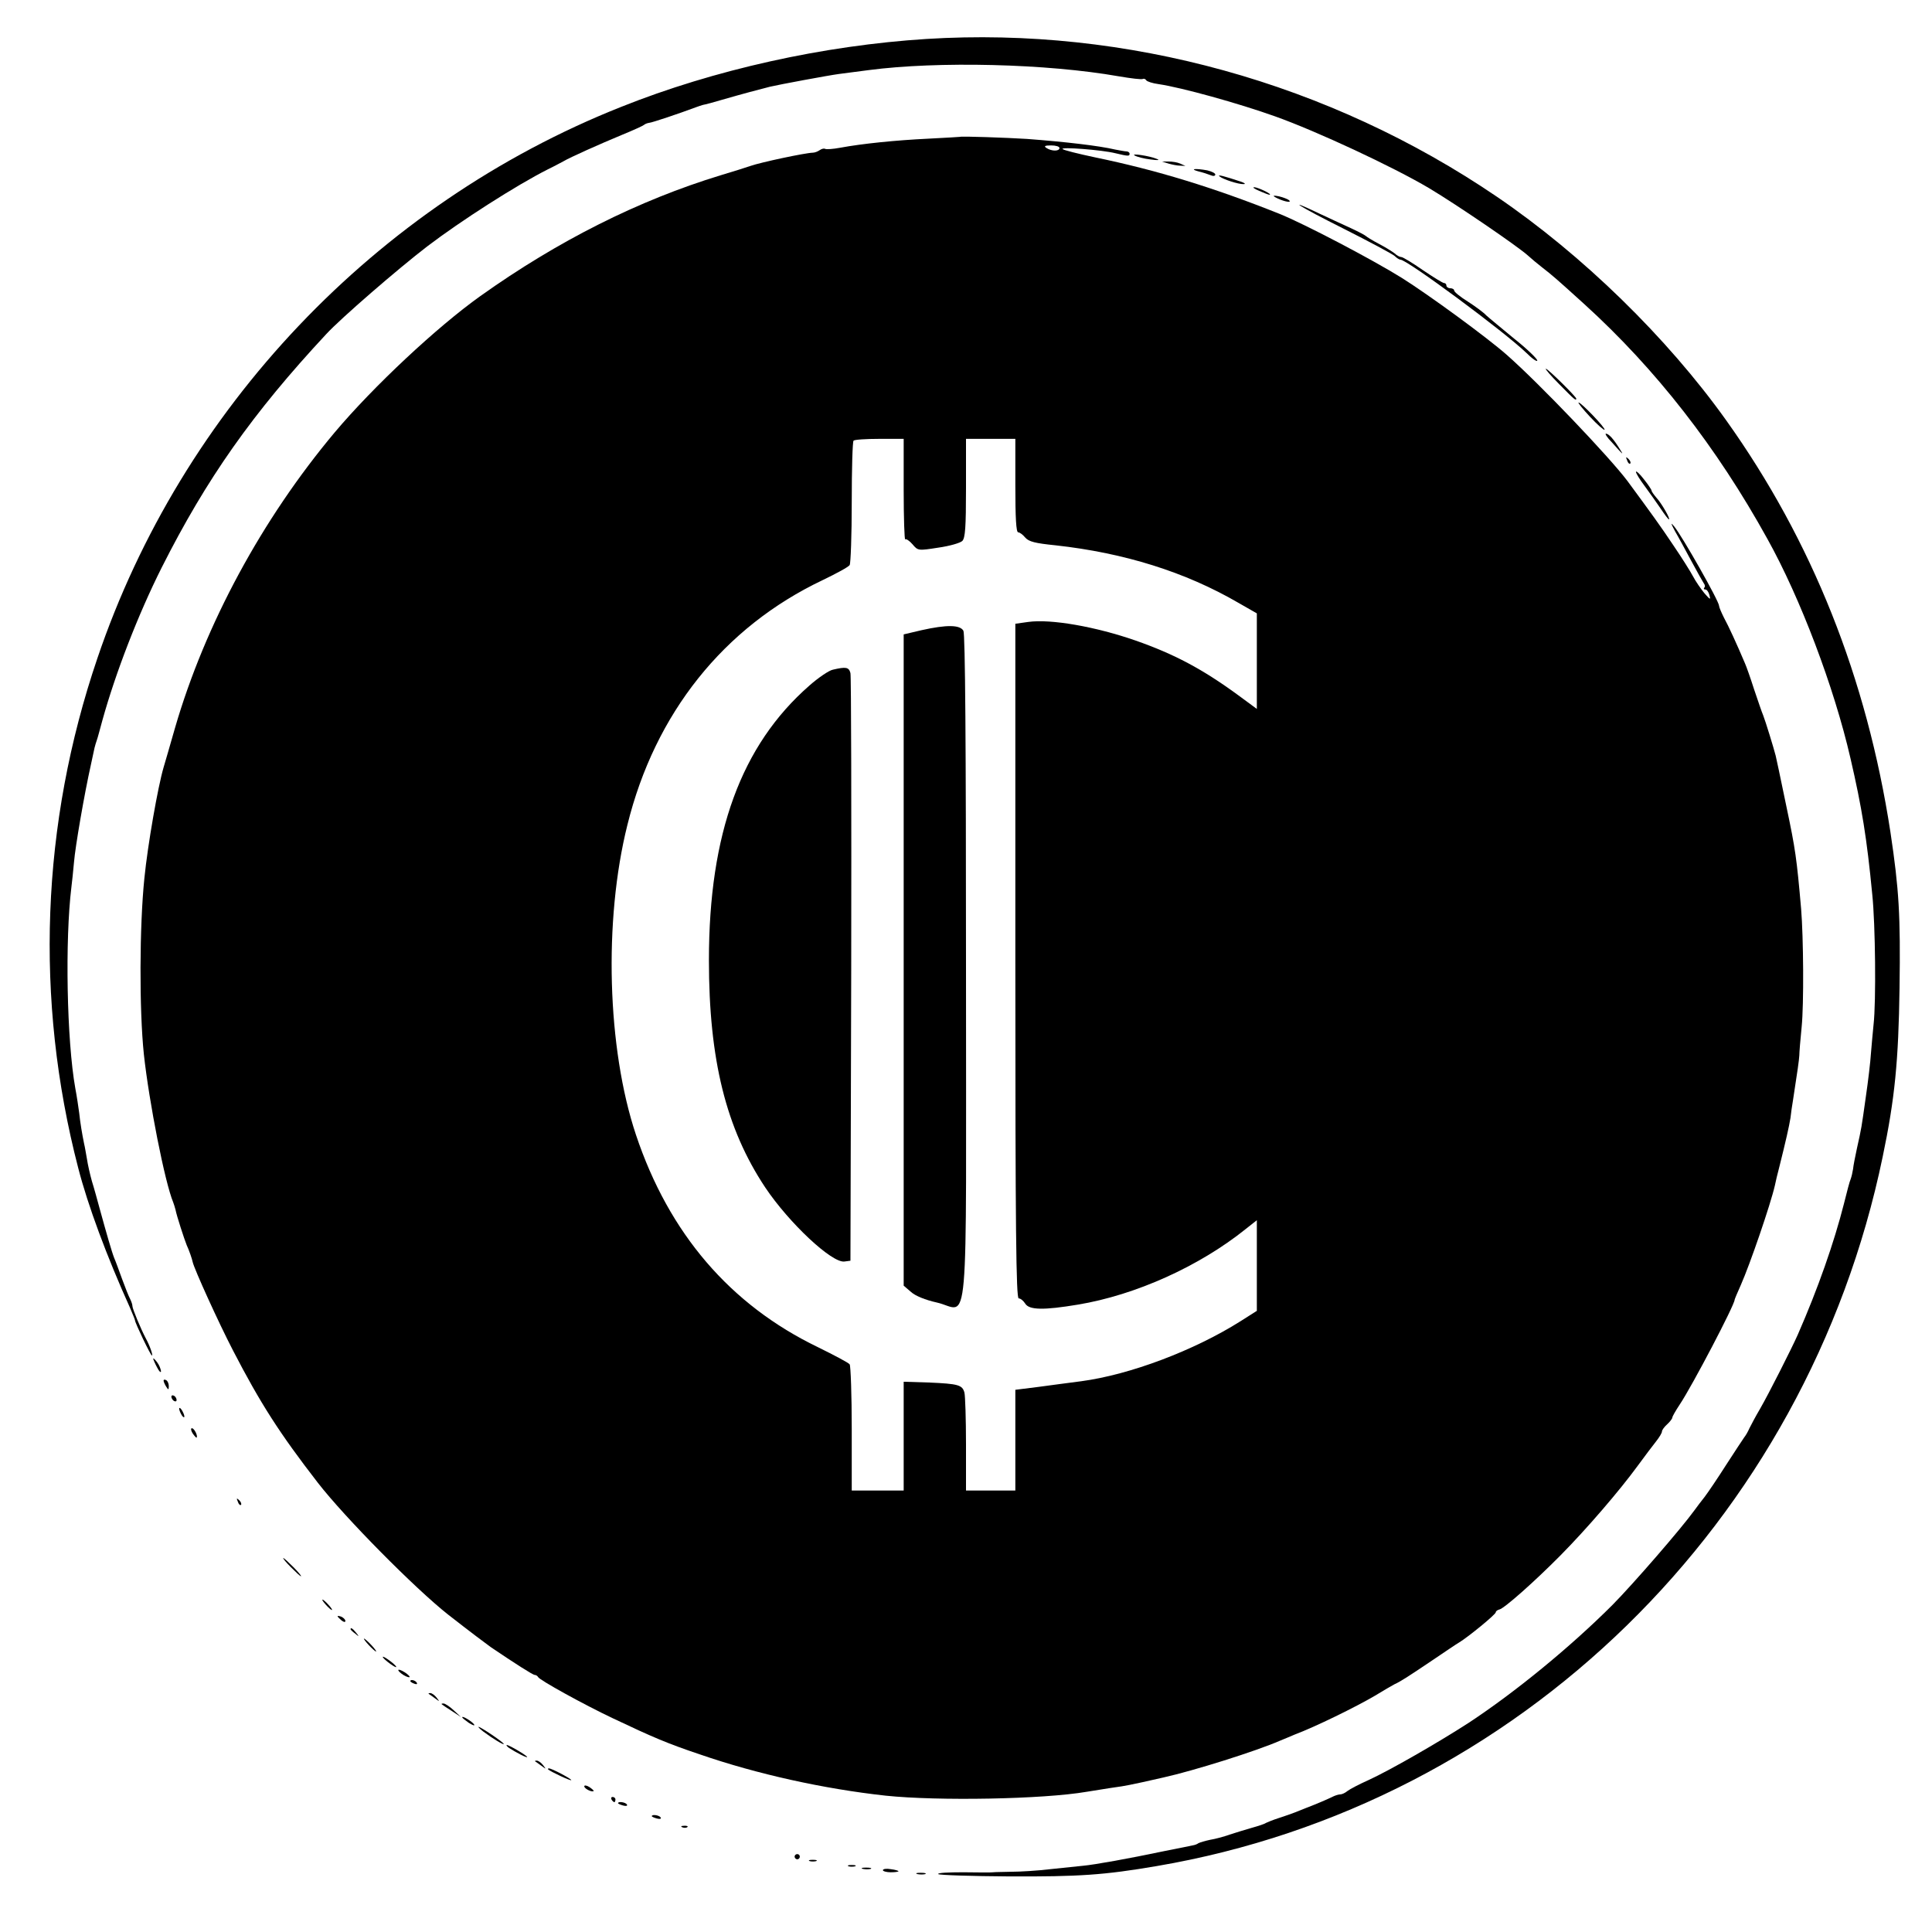
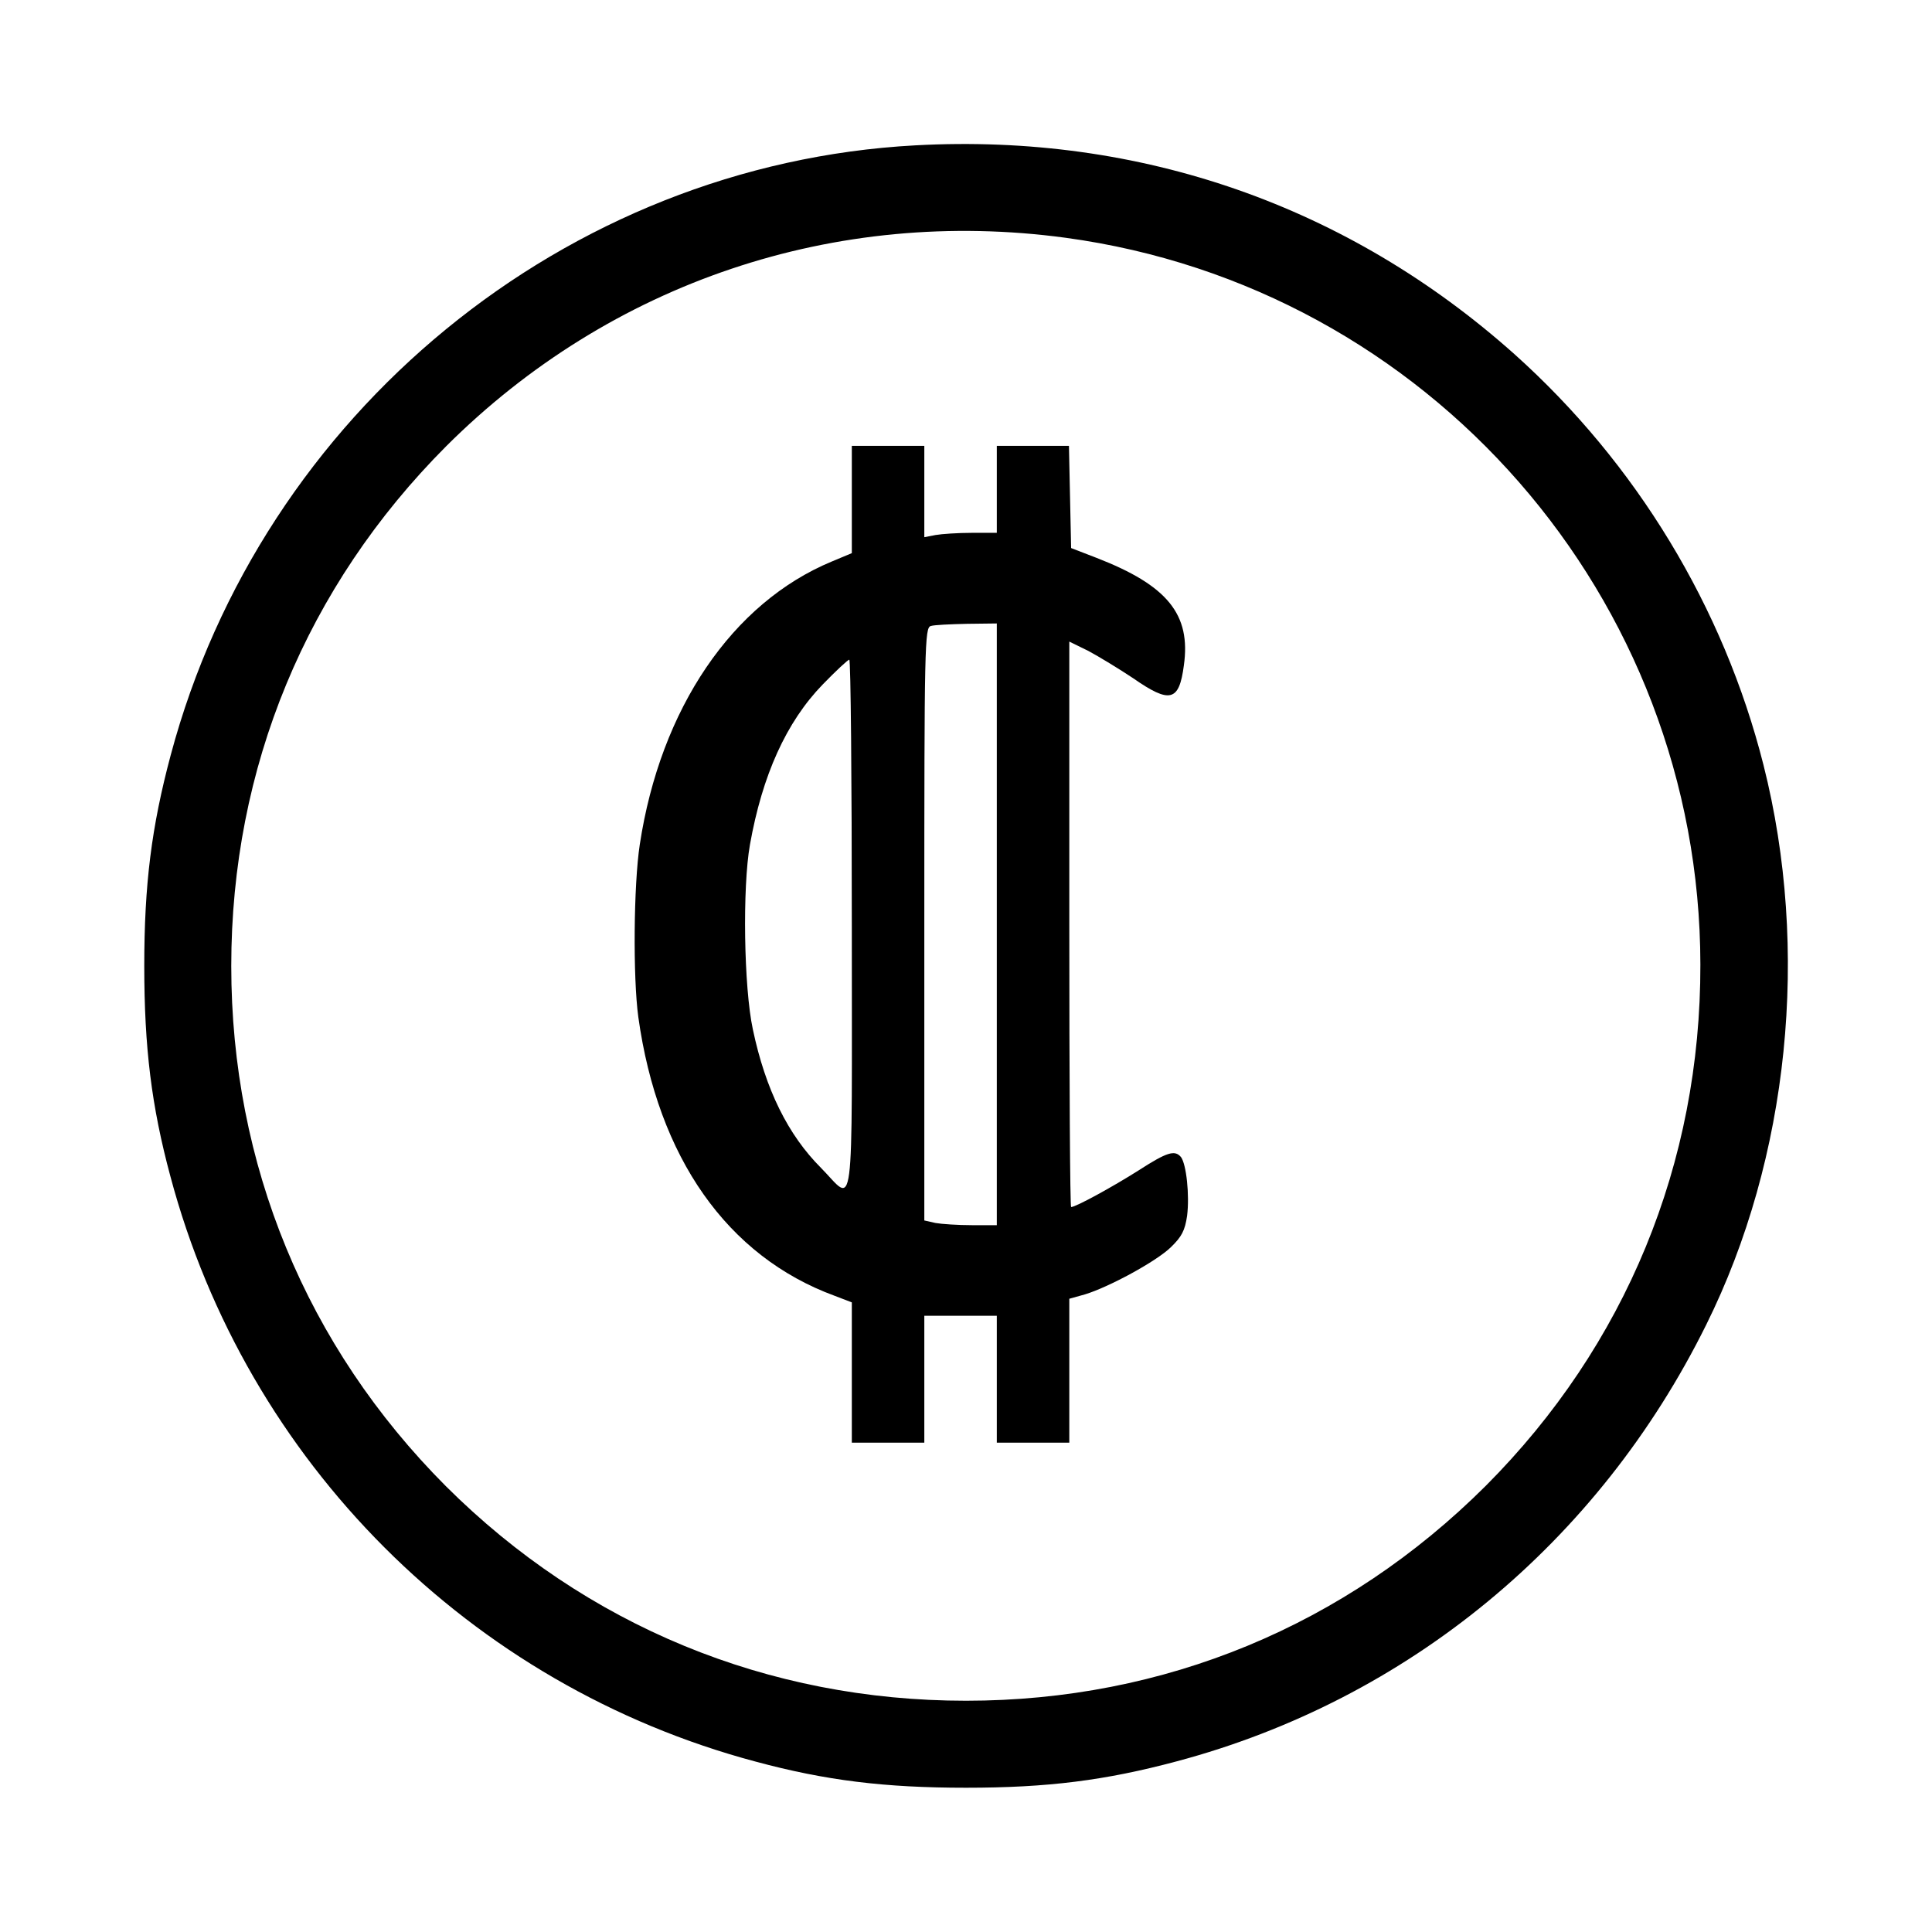
- <svg xmlns="http://www.w3.org/2000/svg" version="1" width="992" height="992" viewBox="0 0 744 744">
-   <path d="M356.8 15c-39.6 2.5-81.7 11.8-117.7 26.2C144.7 78.7 70 157.5 37.5 253.5c-21.7 63.8-24.2 131.4-7.4 196.2 3.7 14.4 11 34.1 20 54 1 2.4 1.9 4.5 1.9 4.8 0 .9 6 13.5 6.5 13.5s-.8-3.8-2.4-6.7C54.2 511.7 51 504 51 503c0-.6-.4-1.8-.9-2.8-.5-.9-1.9-4.4-3.1-7.7-1.2-3.3-2.5-6.9-3-8-.9-2.2-3.1-9.9-5.6-19-.9-3.3-2.2-8.1-3-10.6-.7-2.5-1.6-6.4-1.9-8.5-.4-2.1-.8-4.8-1.1-5.9-.8-3.9-1.5-8.1-1.9-11.9-.3-2.2-.9-6.4-1.5-9.5-3.3-18.5-4-57.1-1.5-77.5.2-1.7.7-6 1-9.6.5-6.1 4-26.3 6.5-37.5.6-2.8 1.2-5.7 1.4-6.5.2-.8.6-2.2.9-3 .3-.8 1.2-4.2 2.1-7.5 5.1-18.4 13.8-40.9 22.9-59 17.2-34.1 34.9-59.3 63.3-89.8 5.6-6.1 27.7-25.2 38.9-33.8 13-9.9 34.4-23.6 46.5-29.7 2.5-1.2 5.2-2.7 6-3.1 2.3-1.4 13.9-6.6 22.6-10.2 4.4-1.8 8.1-3.5 8.4-3.8.3-.3 1.2-.7 2-.8 1.2-.1 11.6-3.6 18-6 .8-.3 2-.7 2.7-.9.7-.1 4.5-1.1 8.5-2.3 6.2-1.8 13.7-3.8 17.3-4.7 3.3-.8 22.7-4.4 26.5-4.9 2.5-.3 7.7-1 11.5-1.5 26.7-3.5 68.6-2.5 96.4 2.4 4.7.8 8.8 1.3 9.2 1 .4-.2 1 0 1.3.5.3.5 2.5 1.2 4.8 1.5 8.8 1.3 30.5 7.3 44.8 12.4 16 5.7 45.4 19.4 59.4 27.7 10.7 6.4 34.3 22.5 38.1 26 1.2 1.1 3.6 3.1 5.4 4.5 4 3.1 5.6 4.5 16.3 14.2 27.4 24.9 50.9 55 70.4 90.3 12.7 22.8 25.7 57.1 32 84.5 4.4 19 6.3 30.7 8.4 52.5 1.2 11.4 1.5 41.3.5 50-.3 2.7-.7 7.7-1 11-.2 3.3-1.1 10.9-2 17-1.7 12.1-1.6 11.6-3.4 19.7-.7 3.2-1.4 6.8-1.5 8-.2 1.3-.6 3-.9 3.8-.4.8-1.5 5.1-2.6 9.5-3.8 15-10 32.7-17.8 50.5-2.3 5.2-11.2 22.8-14.5 28.5-1.6 2.7-3.4 6.1-4.1 7.5-.6 1.4-1.5 2.9-2 3.5-.4.5-3.5 5.3-6.9 10.5-3.3 5.2-7.1 10.8-8.4 12.5-1.3 1.6-3 3.9-3.8 5-5.2 7.2-23.7 28.5-31.6 36.5-16.4 16.4-37.7 33.8-55.5 45.5-11.6 7.5-30.2 18.2-38.5 22-3.6 1.6-7.2 3.5-8.1 4.2-.8.7-2.1 1.3-2.7 1.3-.7 0-2 .4-3 .9-1.8.9-6.2 2.8-9.9 4.2-1.3.5-3.3 1.3-4.5 1.8-1.3.5-4.1 1.5-6.3 2.2-2.2.7-4.4 1.6-5 1.9-.5.4-3 1.2-5.5 1.9s-6.3 1.9-8.5 2.6c-2.2.8-5.6 1.7-7.5 2-1.9.4-3.9 1-4.5 1.3-.5.4-1.4.7-2 .8-.5.1-5.7 1.2-11.4 2.3-13.3 2.8-26.6 5.2-31.1 5.6-1.9.2-7.5.8-12.5 1.3-4.9.6-11.7 1-15 1-3.3.1-6.4.1-7 .2-.5.1-5.7.1-11.5 0-5.7 0-10.1.2-9.7.7.4.4 12.8.8 27.5.9 26.5.1 36.3-.5 56.7-4C584.6 694.9 695.8 586.3 725 445.5c4.7-22.4 6.1-37 6.5-65 .4-28-.2-38-3.5-60-9.1-59.3-30.1-112.2-63.3-158.7-22.7-31.8-55.3-63.6-88.2-86C512 31.9 433.8 10.2 356.8 15z" />
-   <path d="M369.7 52.7c-.1 0-5.6.4-12.2.7-12.5.6-25.4 1.9-34 3.5-2.7.5-5.3.7-5.8.4-.4-.2-1.3 0-2 .5s-1.9 1-2.7 1c-3.1.1-20 3.7-24 5.1-1.4.5-6.5 2.1-11.5 3.6C246 77.1 214.9 92.7 185 114c-16.7 11.9-41.2 34.8-56.1 52.5-28 33.4-49.9 73.9-61.5 113.8-1.9 6.7-3.9 13.5-4.4 15.2-2.2 7.5-6.1 29.7-7.4 42.7-1.9 18.4-2 50.6-.2 67.8 2 18.4 8.1 49.4 11.3 57 .3.8.7 2.1.9 2.9.4 2.2 3.4 11.4 4.3 13.6.9 1.9 2.1 5.4 2.3 6.5.6 2.7 10 23.4 15.5 34 10.6 20.5 18 32 32.7 51 10.4 13.4 37.4 40.7 50.2 50.8 9.1 7.1 14.2 10.9 16.4 12.5 9 6.1 16.2 10.7 16.9 10.7.5 0 1.1.4 1.3.8.4 1.1 17.6 10.6 28.8 15.9 15.4 7.3 21 9.7 33.5 13.9 22 7.6 47.8 13.3 71.6 15.9 20.1 2.1 60.5 1.4 77.4-1.5 6.6-1.1 12.7-2 13.5-2.1.8-.1 4.4-.8 8-1.6 3.6-.8 7.2-1.6 8-1.8 11.7-2.6 35.6-10.1 45-14.2 1.9-.8 4.4-1.8 5.5-2.3 8-3 23.7-10.7 31-15 3.3-2 6.7-4 7.5-4.4 2.4-1.1 4.9-2.7 14.4-9.1 4.9-3.3 9.6-6.5 10.5-7 3.5-2.1 14.1-10.8 14.1-11.6 0-.4.6-.9 1.4-1.1 1.9-.4 13.6-10.8 23.5-20.8 10.1-10.2 22.8-25 29.6-34.3 2.8-3.8 6-8.1 7.3-9.7 1.2-1.5 2.2-3.2 2.2-3.7 0-.6.9-1.8 2-2.8 1.1-1 2-2.2 2-2.6 0-.4 1.3-2.7 2.9-5.1 4.8-7.2 21.1-38.3 21.1-40.3 0-.2 1.1-2.8 2.4-5.7 3.5-7.9 11.4-30.9 13.1-38.3.2-1.1 1-4.5 1.8-7.5 2.3-9.2 3.7-15.3 4.2-18.5.2-1.7.6-4.8 1-7 1.7-11 2.3-15.2 2.4-17 0-1.1.4-6.1.9-11 .9-8.8.7-34.6-.2-45.5-1.7-19.4-2.2-23-5.6-39.1-3-14.5-3.6-17.2-4.2-19.9-.7-2.8-4-13.5-4.8-15.5-.5-1.1-2-5.6-3.5-10-1.4-4.4-3-8.9-3.5-10-3.3-7.8-6.4-14.5-8.1-17.6-1-2-1.9-4.1-1.9-4.6 0-1.8-14.3-27-17.3-30.6-1.4-1.7-1.3-1.2.3 1.8 1.3 2.2 4.1 7.4 6.3 11.5s4.4 8 4.8 8.6c.5.6.6 1.4.2 1.7-.3.4-.2.7.4.7.6 0 1.3 1 1.6 2.2.5 1.9.3 1.8-1.9-.7-1.4-1.7-3.4-4.6-4.4-6.5-1-1.9-4.4-7.3-7.6-12-5-7.5-8.5-12.3-17.7-24.8-7-9.3-33.8-37.4-46.4-48.5-7.7-6.8-30-23.1-40.5-29.7-11.4-7.1-37.7-20.9-47.2-24.7-25.3-10.1-47.2-16.8-70.9-21.7-6.6-1.4-12.2-2.8-12.5-3.2-.9-.9 15.1.3 20.3 1.6 5 1.2 5.5 1.2 5.5.2 0-.5-.6-.9-1.2-.9-.7 0-2.6-.4-4.3-.7-6.4-1.5-19.4-3-34-4.1-8-.5-25.5-1.1-25.8-.8zM408 57c0 1.3-3 1.3-5 0-1.1-.7-.7-1 1.8-1 1.7 0 3.2.4 3.2 1zm-60 131.7c0 10.8.3 19.4.6 19 .3-.3 1.6.5 2.8 1.9 2.1 2.5 2.2 2.5 9.9 1.3 4.3-.6 8.5-1.8 9.3-2.6 1.1-1.2 1.4-5.2 1.4-20.4V169h19v18c0 12.3.3 18 1.1 18 .6 0 1.8.9 2.7 2 1.4 1.6 3.8 2.2 11.7 3 26.3 2.9 49.9 10.2 70.5 22.2l7 4V273l-7.2-5.3c-13.8-10.1-24.6-15.8-39.4-21-15.5-5.4-32.7-8.4-41.4-7.2l-5 .7v129.9c0 103.8.3 129.9 1.3 129.9.7 0 1.8.9 2.5 2 1.5 2.5 7.1 2.6 20.3.4 22.3-3.7 46.8-14.8 64.6-29.1l4.3-3.4v34.9l-6.3 4c-17.9 11.3-42.6 20.6-61.3 23.1-4.3.6-11.8 1.5-16.6 2.2l-8.8 1.1V574h-19v-17.8c0-9.7-.3-18.7-.6-19.9-.8-3-2.4-3.4-13.6-3.9l-9.8-.3V574h-20v-23.8c0-13-.4-24.2-.8-24.8-.4-.6-5.9-3.5-12.2-6.6-33.8-16.3-57.4-43.8-70.1-81.8-11.1-33.2-12.5-82.5-3.3-119.3 10.6-43 37.1-76.2 75.2-94.3 5.4-2.6 10-5.1 10.4-5.8.4-.6.8-11.5.8-24.2s.3-23.4.7-23.7c.3-.4 4.8-.7 10-.7h9.3v19.7z" />
-   <path d="M354.8 242.7l-6.8 1.6v250.8l2.8 2.4c1.6 1.5 5.5 3.1 10 4.1 12.6 2.8 11.2 18.4 11.2-129.3 0-85.9-.3-128.1-1-129.4-1.3-2.3-6.4-2.4-16.2-.2zM320.7 257.9c-1.5.3-5.6 3.1-9 6.1-26.3 23-38.7 57-38.7 105.8 0 38.3 6.6 64.8 21.7 87.5 9.1 13.6 25.7 29.2 30.5 28.5l2.3-.3.3-112c.1-61.6 0-113-.3-114.3-.6-2.3-1.7-2.5-6.8-1.3zM437 59.9c.8.5 3.5 1.2 6 1.5 2.9.4 3.8.3 2.5-.2-2.8-1.2-10.4-2.3-8.5-1.3zM450 63c1.4.4 3.4.8 4.5.8l2 .1-2-.9c-1.1-.5-3.1-.8-4.5-.8h-2.5l2.5.8zM461.5 66c1.7.4 3.8 1.1 4.8 1.5.9.4 1.7.3 1.7-.3 0-.5-1.4-1.2-3.1-1.6-4.4-.8-7.1-.6-3.4.4zM469.6 67.9c1.2 1.1 7.3 3.1 9.3 3 .9 0 .5-.4-.9-.9-6.6-2.2-9.3-2.9-8.4-2.1zM484.9 73.5c1.8.8 3.6 1.5 4 1.5 1.3-.1-4.5-2.9-5.9-2.9-.8 0 0 .6 1.9 1.4zM491 75.9c2.4 1.4 6.6 2.5 5.5 1.3-.5-.5-2.3-1.2-4-1.6-2-.4-2.5-.3-1.5.3zM517.5 88.1c9.9 5 18.7 9.7 19.6 10.5.8.8 1.8 1.4 2.2 1.4 2.6 0 40.1 27.8 48.5 35.9 2.3 2.3 4.2 3.6 4.2 2.9-.1-.7-4-4.5-8.8-8.3-4.7-3.9-9.6-7.9-10.8-9-1.1-1.2-4.4-3.6-7.2-5.4-2.9-1.8-5.2-3.7-5.2-4.2s-.7-.9-1.5-.9-1.5-.5-1.5-1c0-.6-.4-1-.9-1s-4.2-2.3-8.2-5c-4-2.8-7.7-5-8.2-5-.6 0-1.8-.6-2.6-1.4-.9-.7-3.6-2.4-6.1-3.7-2.5-1.3-4.7-2.7-5-3-.3-.3-2.7-1.6-5.5-2.9-2.7-1.2-8.2-3.8-12.1-5.6-14.4-6.9-8.3-3 9.1 5.7zM600.5 148c5.8 5.9 6.5 6.5 6.5 5.5 0-.7-10.9-11.5-11.7-11.5-.4 0 1.9 2.7 5.2 6zM612.3 160.5c2.8 3 5.3 5.2 5.6 5 .5-.6-9-10.5-10-10.5-.4 0 1.6 2.5 4.4 5.5zM620.6 170.2c4.7 5.3 4.9 5.4 2.9 2.3-2.2-3.5-4-5.5-5.1-5.5-.4 0 .5 1.5 2.2 3.2zM626.6 177.3c.3 1 .9 1.5 1.2 1.2.3-.3 0-1.1-.7-1.8-1-.9-1.1-.8-.5.6zM630 181.7c0 .6 1.5 3 3.3 5.4 1.8 2.4 4.5 6.3 6.1 8.6 1.6 2.4 3 4.3 3.3 4.3.7 0-2.9-6.3-4.8-8.3-1-1.2-1.9-2.4-1.9-2.8 0-.3-1.3-2.3-3-4.4-1.6-2.1-3-3.3-3-2.8zM59 523.2c0 .3.7 1.9 1.5 3.4.8 1.6 1.5 2.2 1.5 1.4-.1-.8-.7-2.4-1.5-3.4-.8-1.1-1.5-1.7-1.5-1.4zM63 531.7c0 .4.5 1.5 1 2.3.8 1.3 1 1.3 1-.2 0-.9-.4-2-1-2.3-.5-.3-1-.3-1 .2zM66 537.9c0 .5.5 1.3 1 1.6.6.3 1 .2 1-.4 0-.5-.4-1.3-1-1.6-.5-.3-1-.2-1 .4zM69 542.5c0 .5.5 1.7 1 2.5s1 1 1 .5c0-.6-.5-1.7-1-2.5s-1-1.1-1-.5zM74.2 552c.7 1 1.4 1.8 1.5 1.6.6-.6-.9-3.6-1.8-3.6-.5 0-.4.9.3 2zM91.6 578.3c.3 1 .9 1.5 1.2 1.2.3-.3 0-1.1-.7-1.8-1-.9-1.1-.8-.5.6zM112 603.5c1.9 1.9 3.6 3.5 3.9 3.5.3 0-1-1.6-2.9-3.5s-3.6-3.5-3.9-3.5c-.3 0 1 1.6 2.9 3.5zM125.5 618c1 1.1 2 2 2.3 2 .3 0-.3-.9-1.3-2s-2-2-2.3-2c-.3 0 .3.9 1.3 2zM130 622.4c0 .2.7.9 1.5 1.6.9.7 1.5.8 1.5.2 0-.5-.7-1.2-1.5-1.6-.8-.3-1.5-.4-1.5-.2zM135 627.4c0 .2.8 1 1.8 1.7 1.5 1.3 1.6 1.2.3-.4s-2.1-2.1-2.1-1.3zM142 633.5c1.3 1.4 2.6 2.5 2.8 2.5.3 0-.5-1.1-1.8-2.5s-2.6-2.5-2.8-2.5c-.3 0 .5 1.1 1.8 2.5zM149.3 640c1.4 1.1 2.8 2 3.2 2 .4 0-.4-.9-1.8-2s-2.8-2-3.2-2c-.4 0 .4.9 1.8 2zM154.6 644.5c1 .8 2.4 1.4 2.9 1.4.6 0 .1-.6-.9-1.4-1.1-.8-2.4-1.5-3-1.5-.5 0-.1.7 1 1.5zM158 647.4c0 .2.7.7 1.6 1 .8.3 1.2.2.9-.4-.6-1-2.5-1.4-2.5-.6zM165.1 652.3c.2.1 1.3.9 2.4 1.7 1.9 1.4 1.9 1.4.6-.3-.7-.9-1.8-1.7-2.4-1.7-.6 0-.8.1-.6.3zM170.1 656.3c.2.2 2 1.4 3.9 2.6l3.5 2.3-2.8-2.6c-1.5-1.4-3.3-2.6-3.9-2.6-.6 0-.9.1-.7.3zM178 661.3c0 .3 1.2 1.2 2.6 2.2 1.5.9 2.3 1.2 2 .6-.7-1.1-4.6-3.5-4.6-2.8zM186.1 666.8c3.6 2.7 7.9 5.3 7.9 4.8 0-.6-8.9-6.6-9.7-6.6-.3 0 .5.8 1.8 1.8zM196 673.1c2.6 1.7 7 4 7 3.5s-6.9-4.6-7.8-4.6c-.4 0 0 .5.8 1.1zM206.1 678.3c.2.1 1.3.9 2.4 1.7 1.9 1.4 1.9 1.4.6-.3-.7-.9-1.8-1.7-2.4-1.7-.6 0-.8.1-.6.3zM211.1 681.4c1 .9 8.9 4.6 8.9 4.1s-7.5-4.5-8.6-4.5c-.4 0-.5.2-.3.4zM225 687.9c0 .9 3 2.4 3.6 1.8.2-.1-.6-.8-1.6-1.5-1.1-.7-2-.8-2-.3zM235.5 693c.3.5.8 1 1.1 1 .2 0 .4-.5.4-1 0-.6-.5-1-1.1-1-.5 0-.7.4-.4 1zM238 694.4c0 .2.9.6 2 .9 1.1.3 1.8.1 1.4-.4-.5-.9-3.4-1.3-3.4-.5zM251 699.4c0 .2.9.6 2 .9 1.1.3 1.8.1 1.4-.4-.5-.9-3.4-1.3-3.4-.5zM262.8 703.7c.7.3 1.6.2 1.9-.1.4-.3-.2-.6-1.3-.5-1.1 0-1.4.3-.6.6zM306 715c0 .5.5 1 1 1 .6 0 1-.5 1-1 0-.6-.4-1-1-1-.5 0-1 .4-1 1zM311.8 716.7c.6.2 1.8.2 2.5 0 .6-.3.1-.5-1.3-.5-1.4 0-1.9.2-1.2.5zM326.8 718.7c.6.2 1.8.2 2.5 0 .6-.3.1-.5-1.3-.5-1.4 0-1.9.2-1.2.5zM332.3 719.7c.9.2 2.3.2 3 0 .6-.3-.1-.5-1.8-.5-1.6 0-2.2.2-1.2.5zM340 720.2c0 .4 1.4.8 3 .8 1.7 0 3-.2 3-.4s-1.3-.6-3-.8c-1.6-.3-3-.1-3 .4zM353.3 721.7c.9.2 2.3.2 3 0 .6-.3-.1-.5-1.8-.5-1.6 0-2.2.2-1.2.5z" />
+ <svg xmlns="http://www.w3.org/2000/svg" version="1.0" width="533pt" height="533pt" viewBox="0 0 533 533" preserveAspectRatio="xMidYMid meet">
+   <g transform="translate(0,533) scale(0.1,-0.1)" fill="#000000" stroke="none">
+     <path d="M2525 4929 c-964 -52 -1802 -739 -2054 -1682 -53 -198 -73 -357 -73 -582 0 -225 20 -387 72 -580 210 -788 827 -1405 1615 -1615 193 -52 355 -72 580 -72 225 0 384 20 582 73 637 170 1163 604 1460 1204 229 461 287 1035 158 1545 -110 435 -351 832 -687 1133 -458 409 -1032 610 -1653 576z m415 -255 c1001 -136 1750 -993 1751 -2005 1 -548 -206 -1051 -592 -1438 -387 -386 -887 -593 -1434 -593 -547 0 -1049 207 -1435 592 -385 386 -592 888 -592 1435 0 547 207 1047 593 1434 453 452 1074 661 1709 575z" />
+     <path d="M2350 3952 l0 -148 -55 -23 c-275 -114 -473 -406 -530 -781 -17 -112 -19 -366 -4 -476 54 -387 245 -660 542 -769 l47 -18 0 -193 0 -194 100 0 100 0 0 175 0 175 100 0 100 0 0 -175 0 -175 100 0 100 0 0 198 0 199 43 12 c66 20 197 91 237 130 30 29 39 46 45 87 7 57 -2 142 -17 162 -17 20 -38 14 -117 -37 -71 -45 -173 -101 -186 -101 -3 0 -5 351 -5 780 l0 780 53 -26 c28 -15 84 -49 123 -75 102 -71 127 -64 140 35 20 141 -45 221 -241 297 l-70 27 -3 141 -3 141 -99 0 -100 0 0 -120 0 -120 -69 0 c-38 0 -83 -3 -100 -6 l-31 -6 0 126 0 126 -100 0 -100 0 0 -148z m400 -1172 l0 -830 -69 0 c-38 0 -83 3 -100 6 l-31 7 0 818 c0 770 1 818 18 822 9 3 54 5 100 6 l82 1 0 -830z m-400 -5 c0 -834 9 -762 -85 -667 -91 91 -153 216 -188 382 -25 116 -29 392 -8 510 34 191 100 338 201 442 36 37 69 68 73 68 4 0 7 -331 7 -735z" />
+   </g>
</svg>
